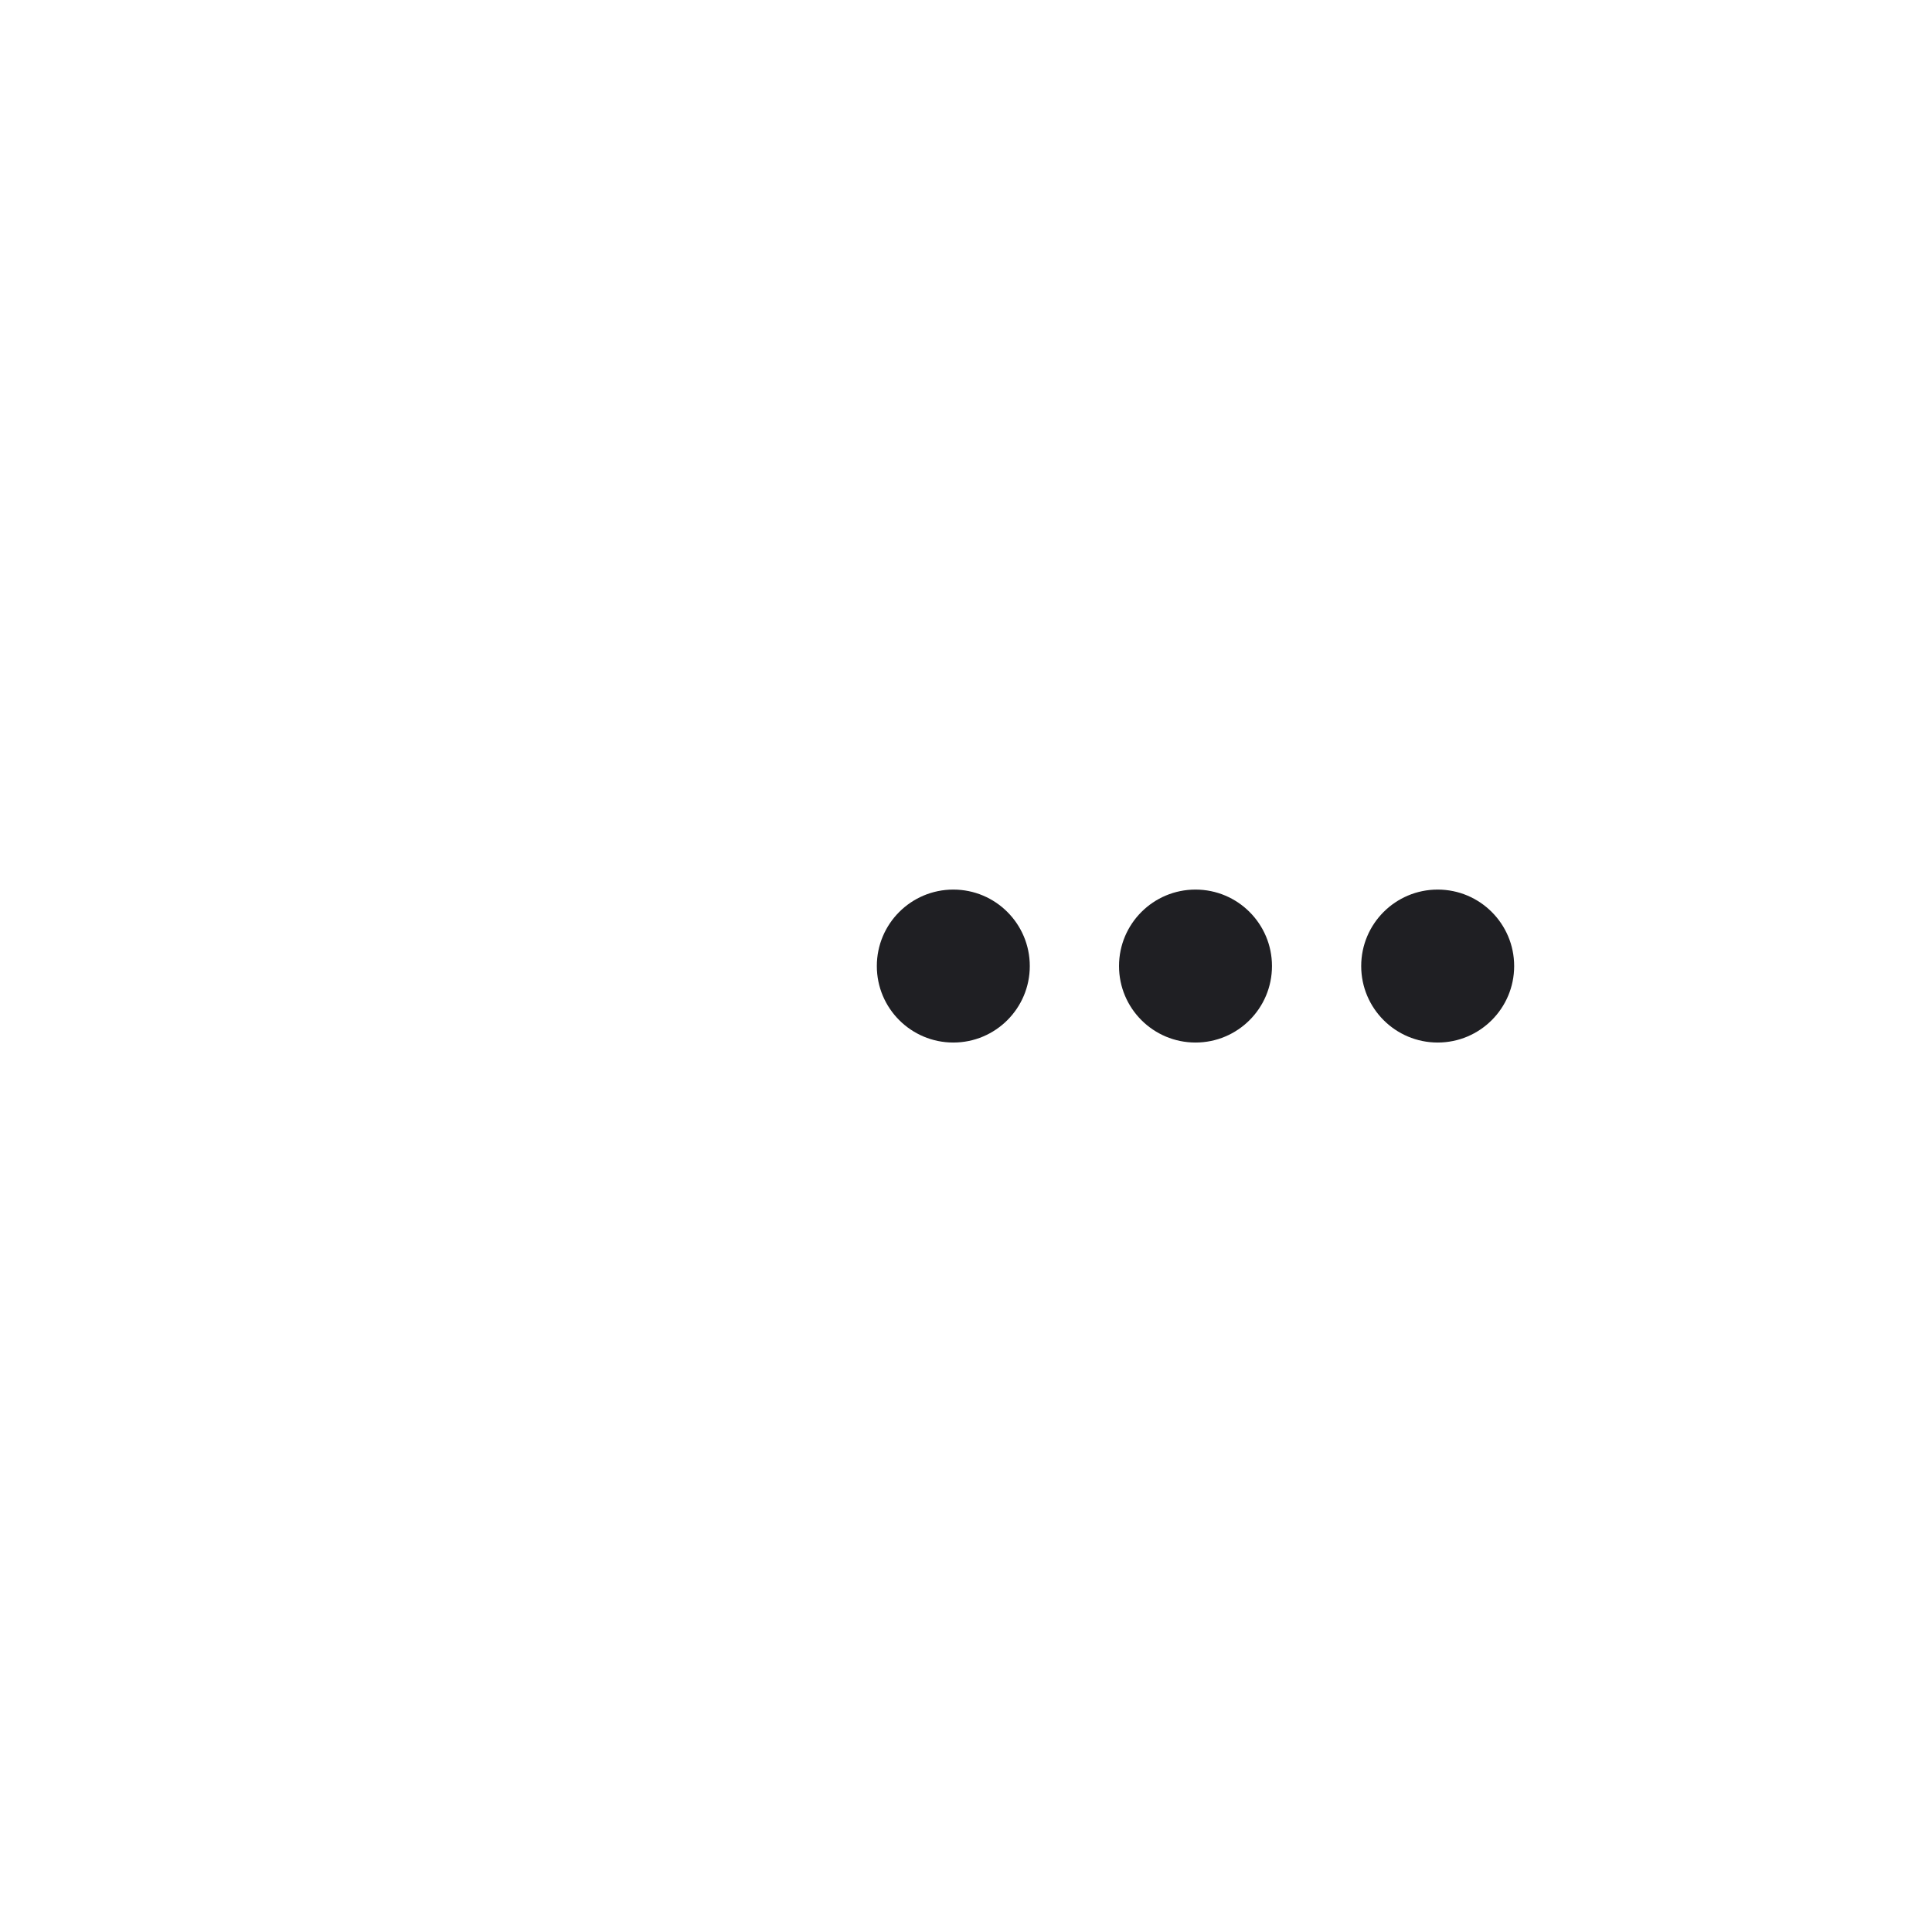
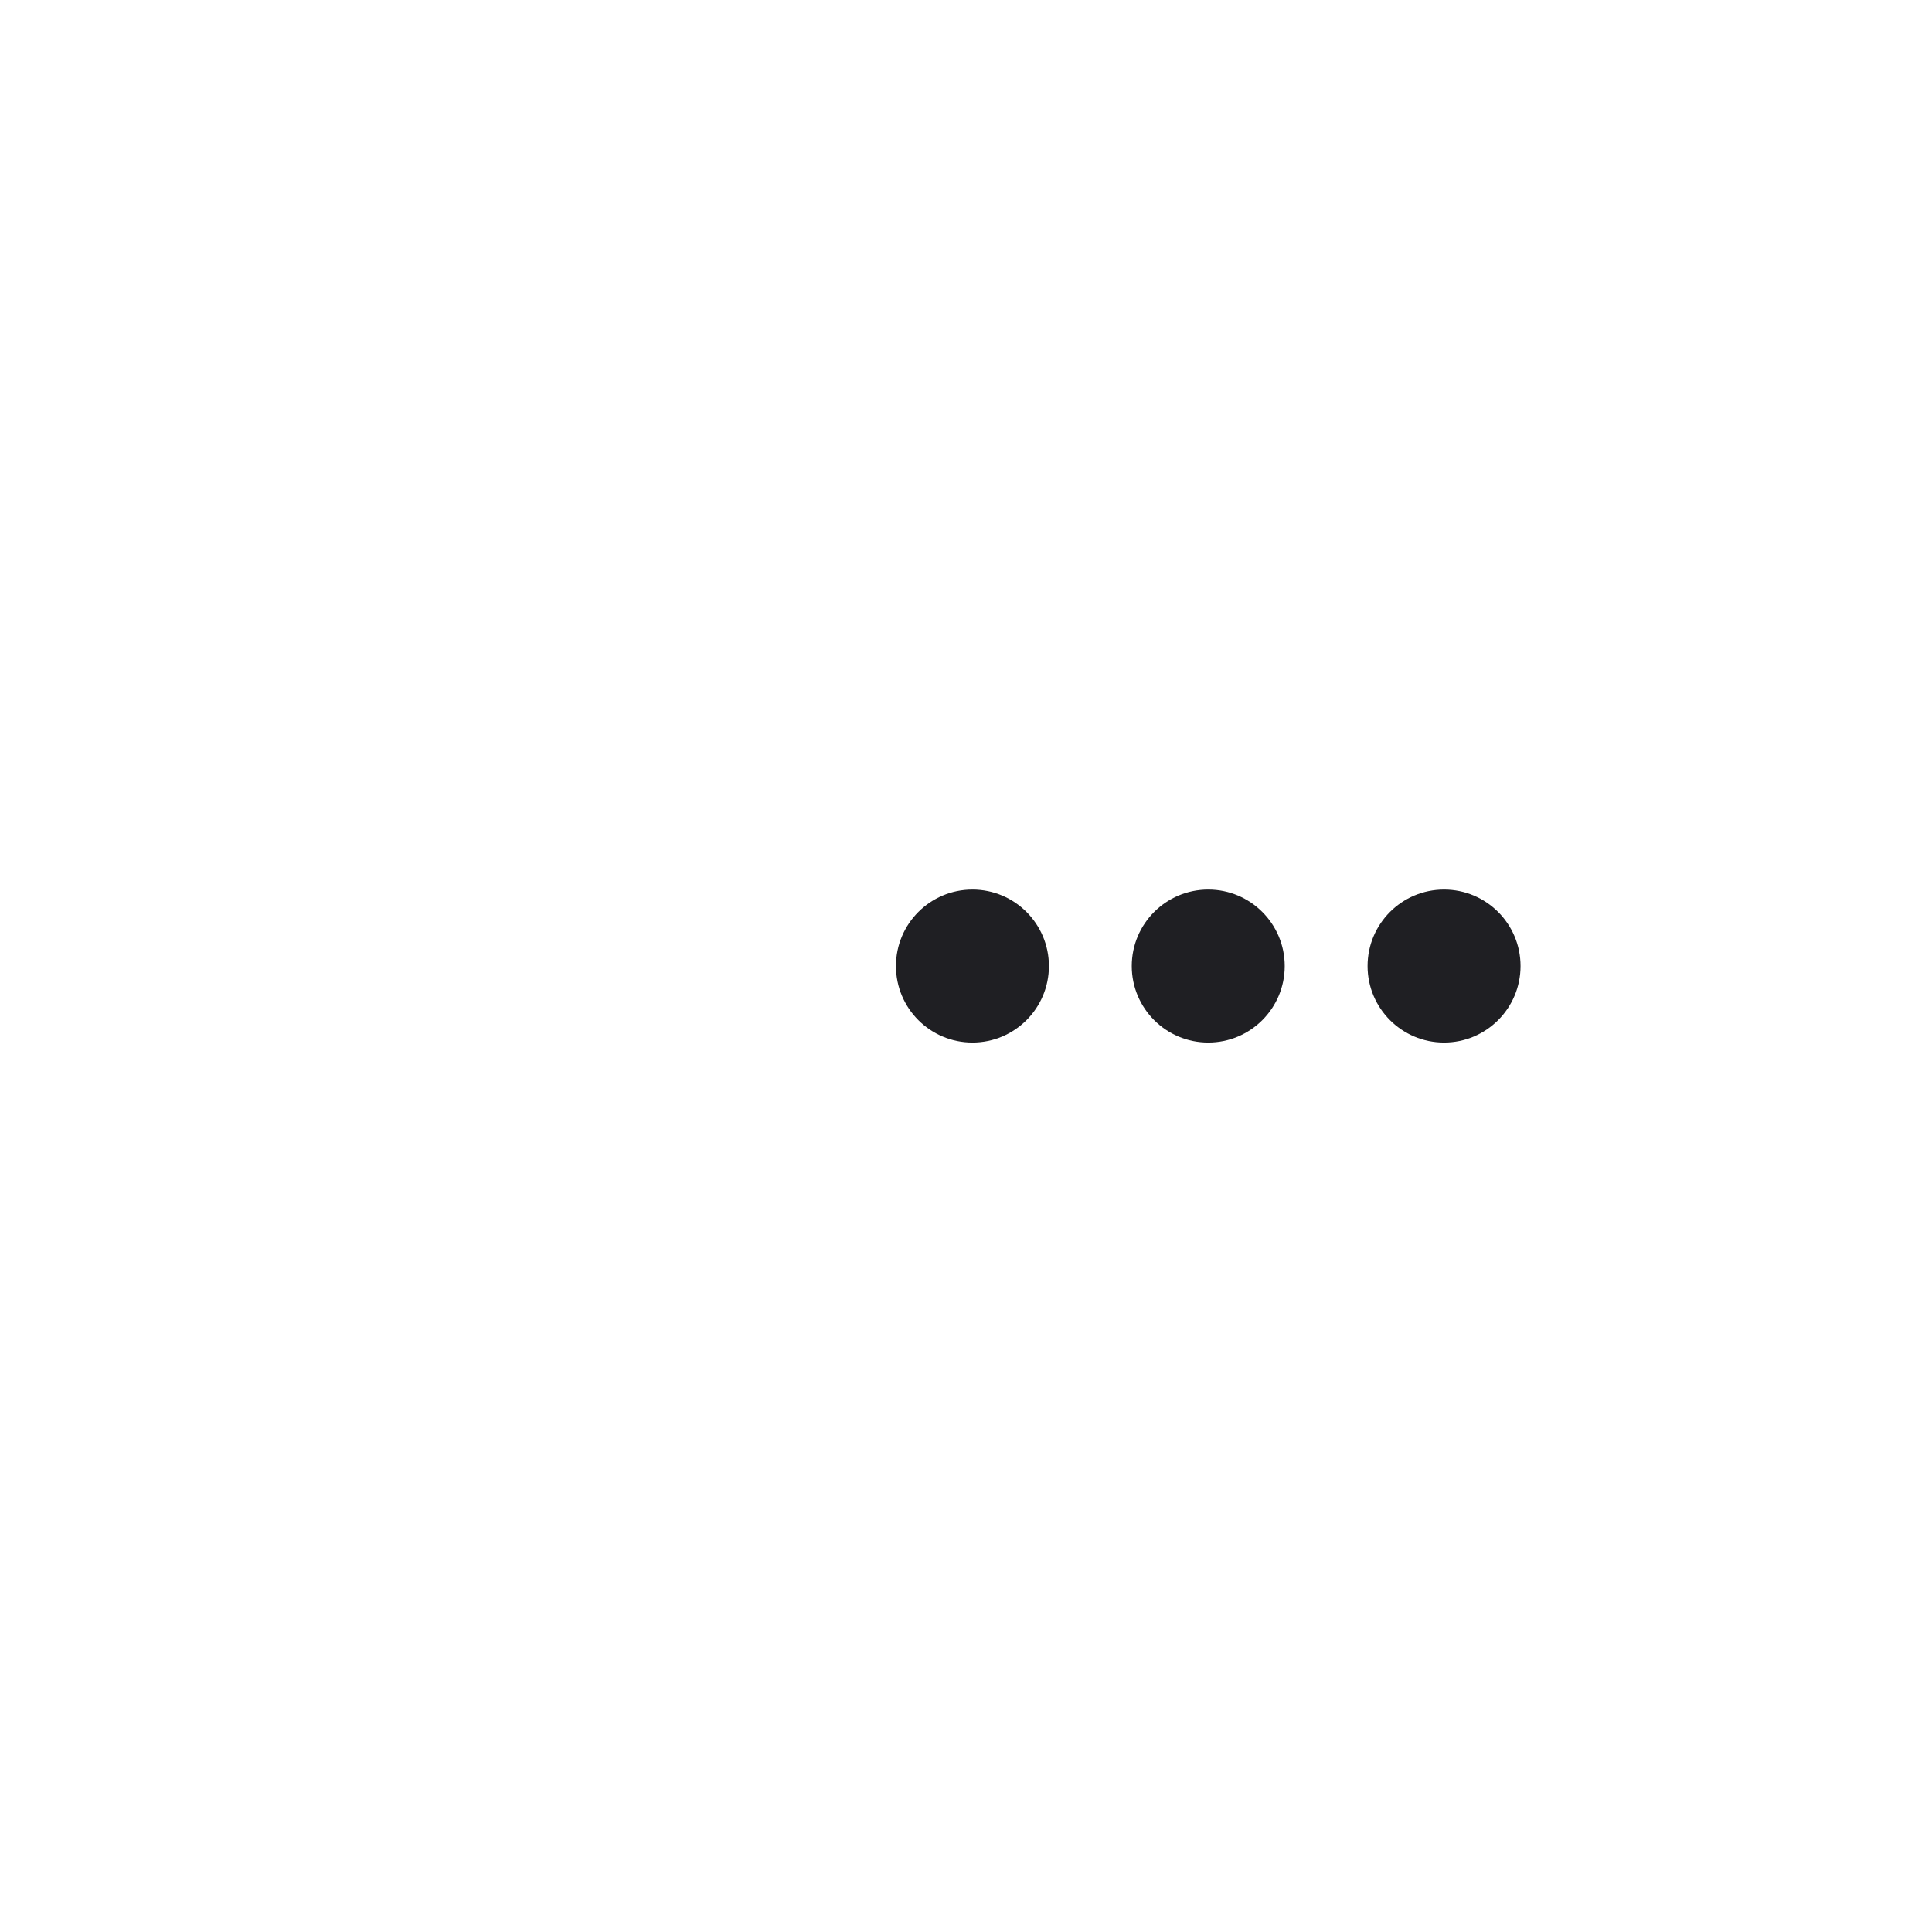
<svg xmlns="http://www.w3.org/2000/svg" width="1024" height="1024" viewBox="0 0 1024 1024">
  <g transform="translate(106.67 106.67) scale(6.756)">
    <g fill="#1F1F23">
-       <circle cx="59" cy="60" r="6" />
-       <circle cx="78" cy="60" r="6" />
-       <circle cx="97" cy="60" r="6" />
+       <circle cx="60.5" cy="60" r="6" />
+       <circle cx="79" cy="60" r="6" />
+       <circle cx="97.5" cy="60" r="6" />
    </g>
  </g>
</svg>
